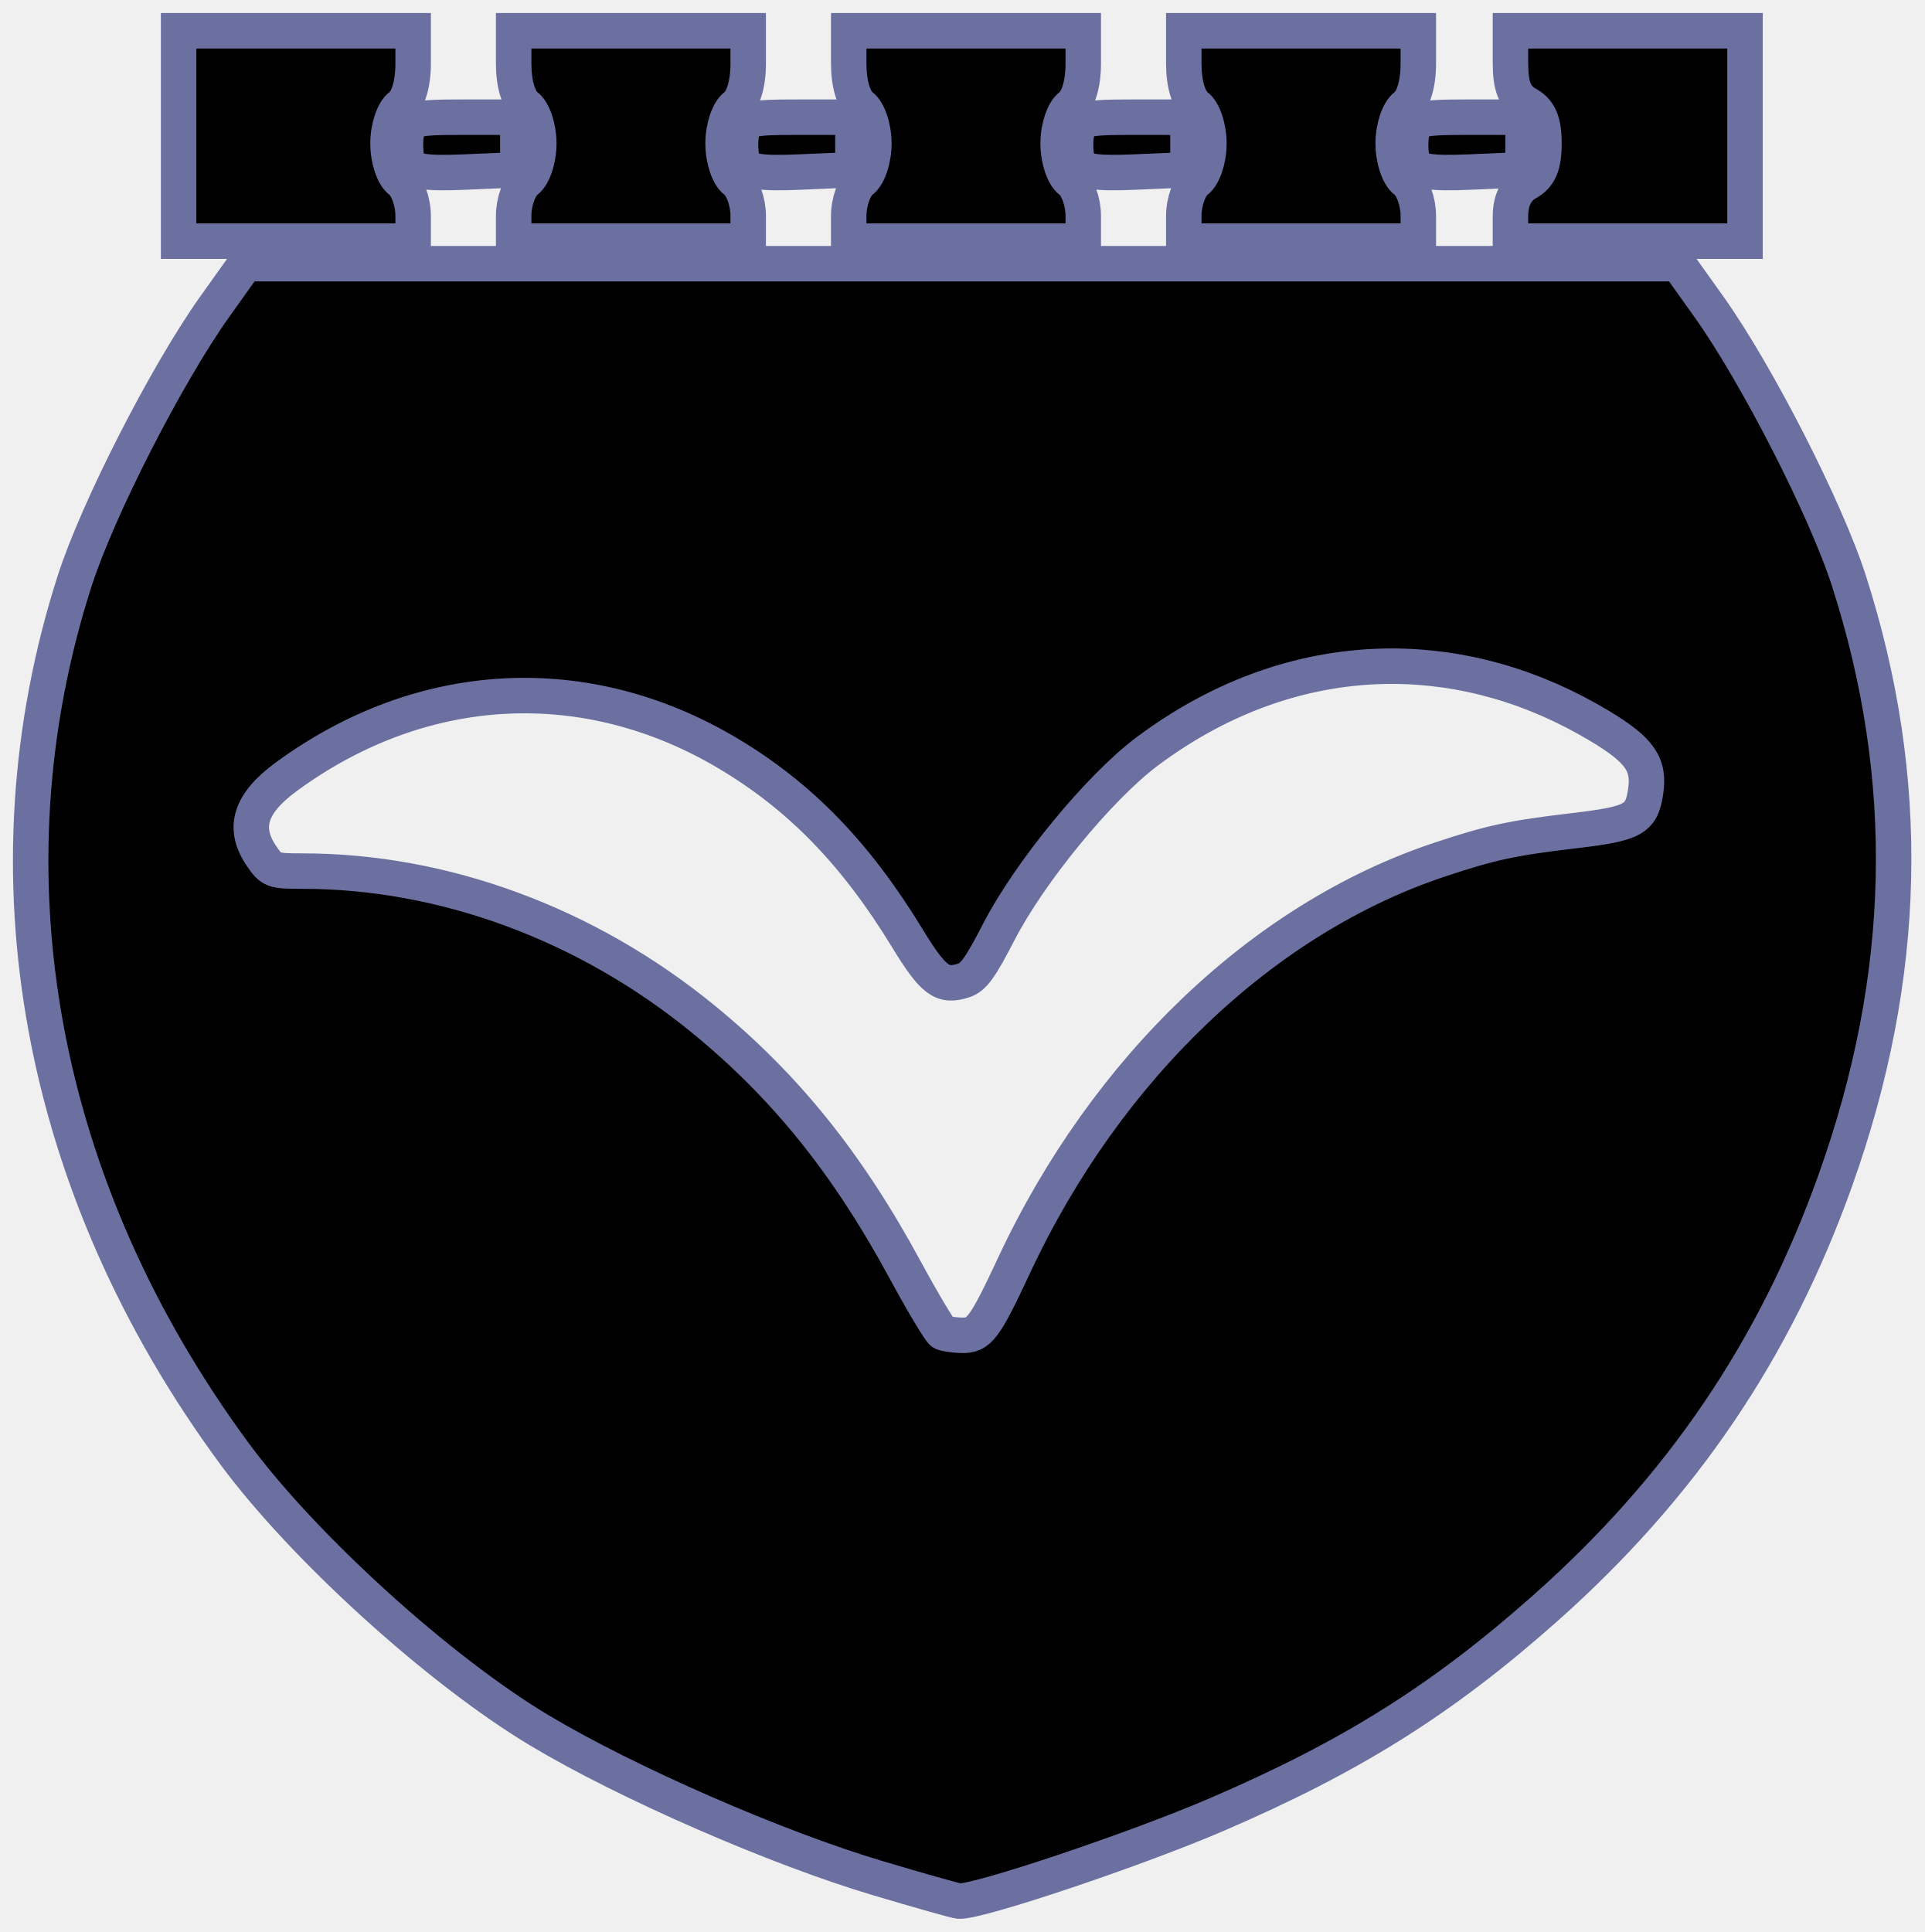
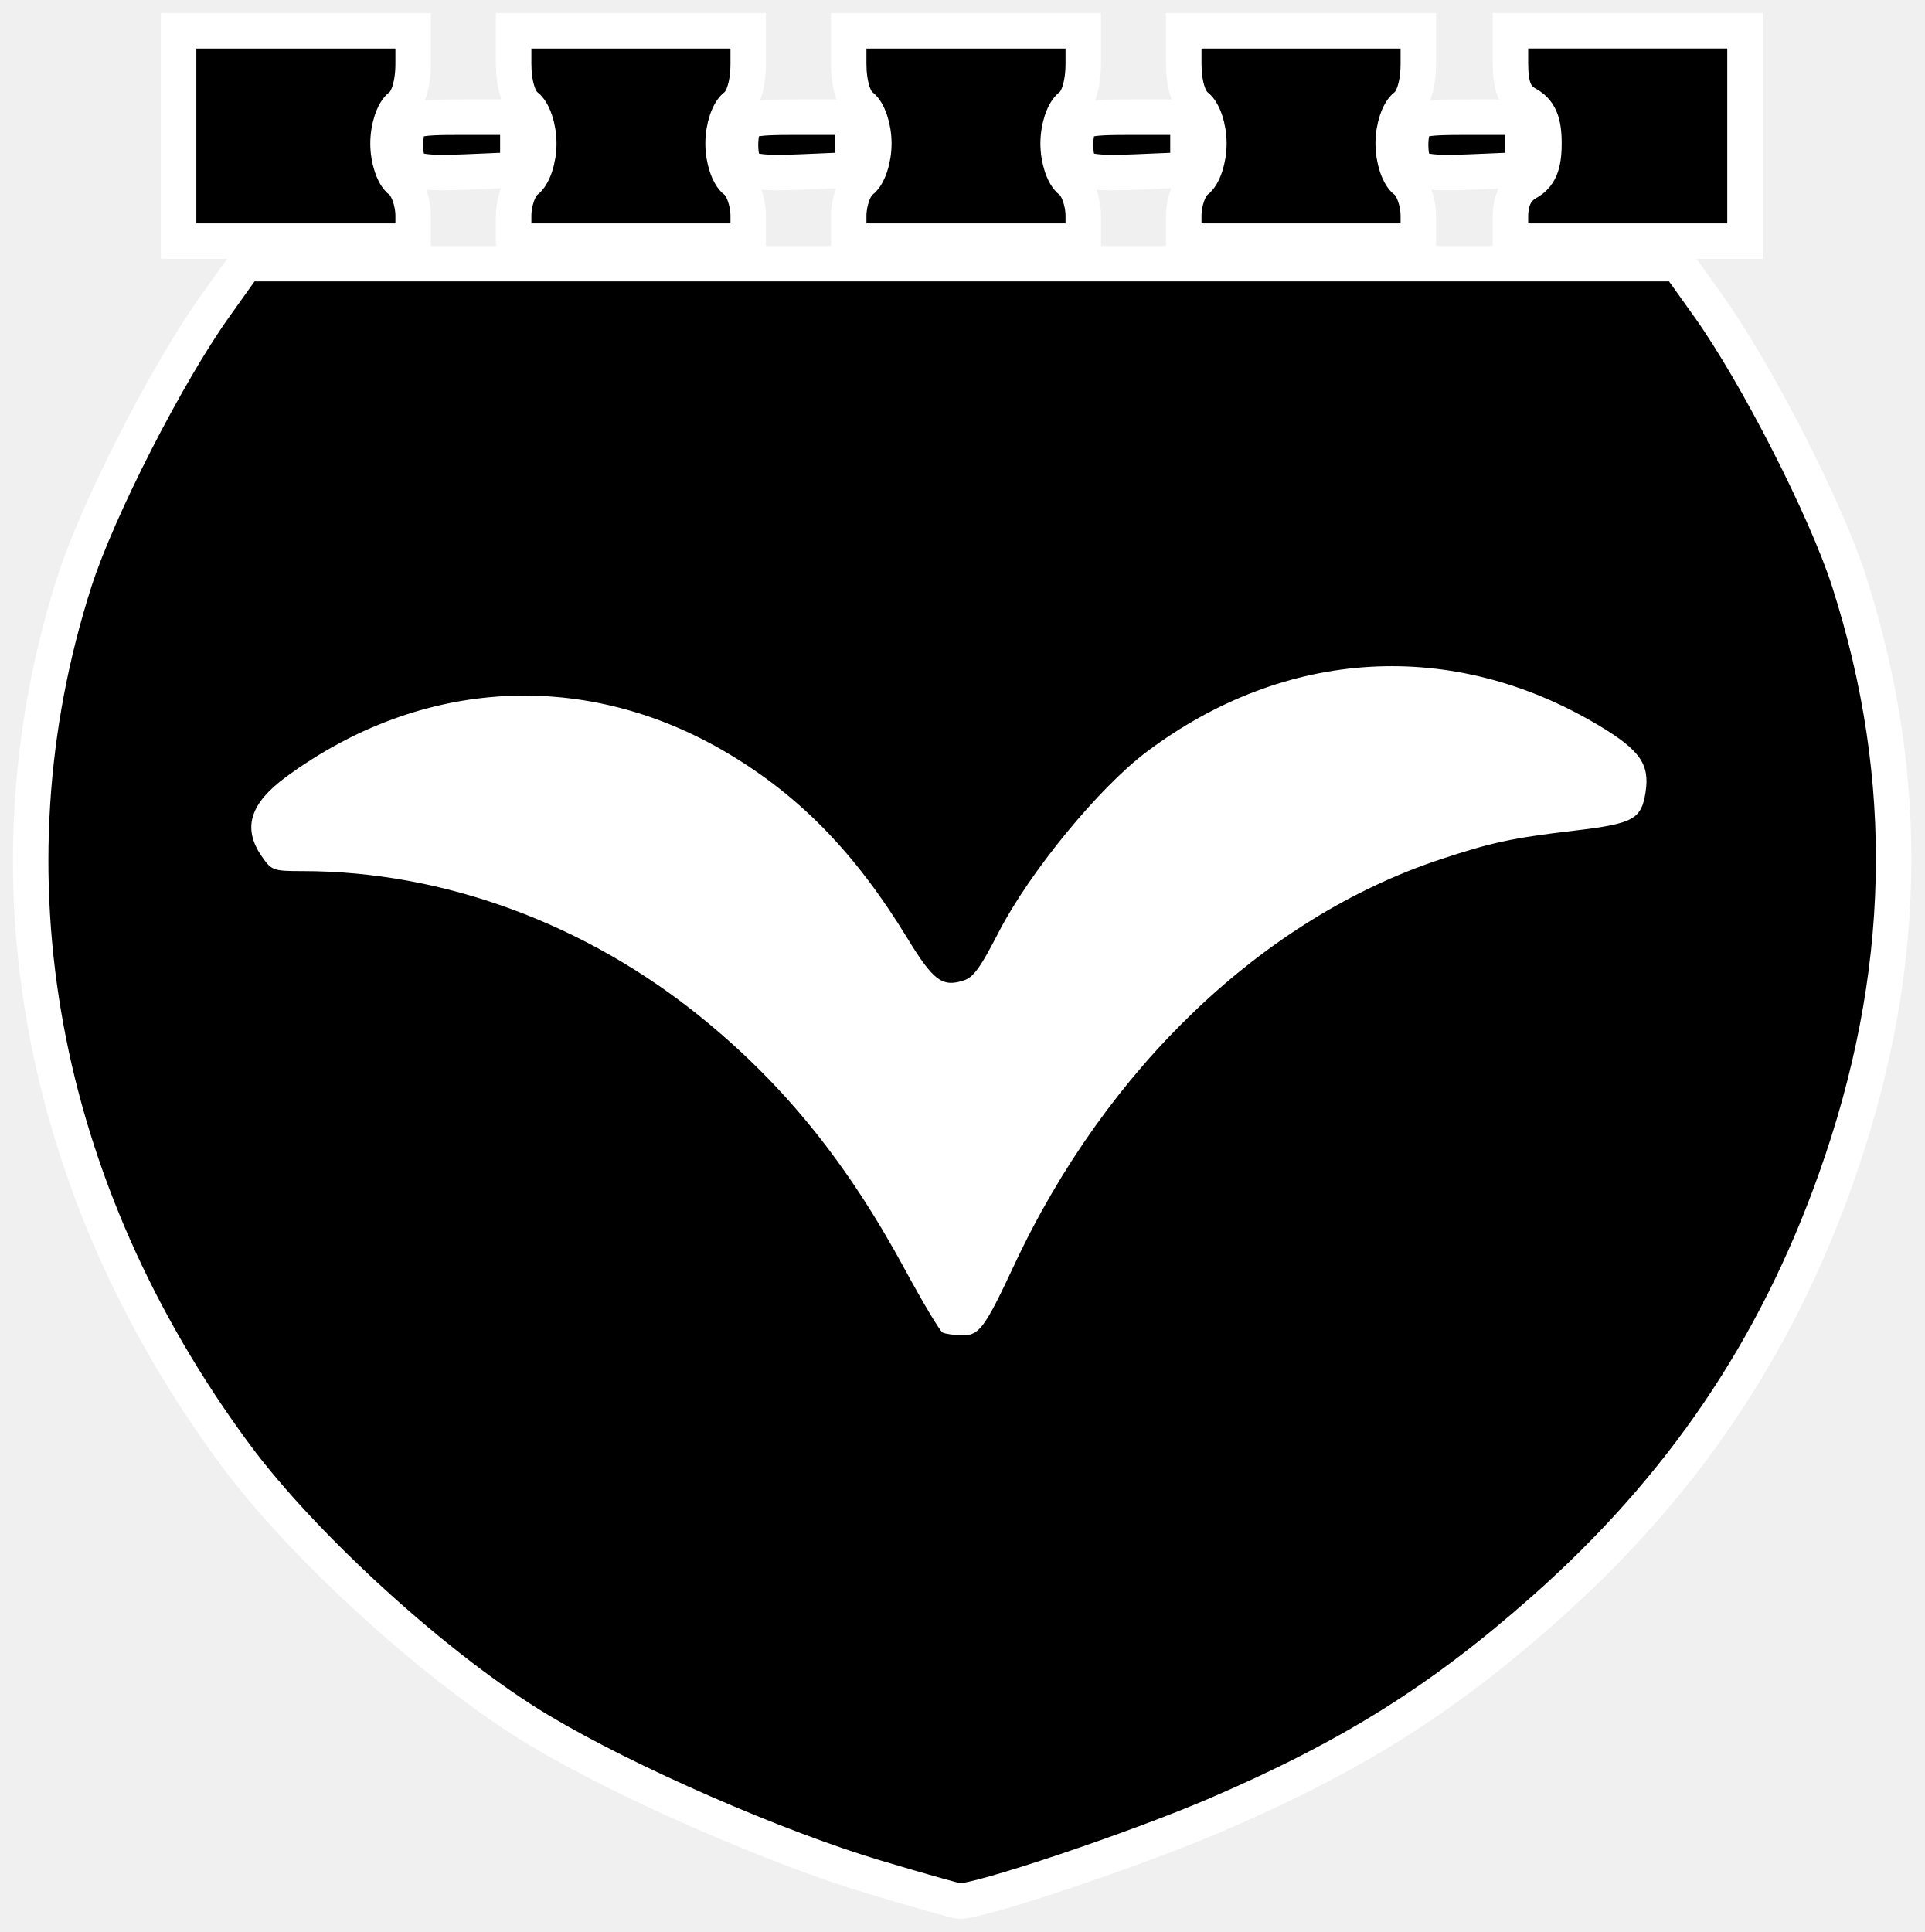
<svg xmlns="http://www.w3.org/2000/svg" width="206.368mm" height="207.193mm" viewBox="0 0 206.368 207.193" version="1.1" id="svg8">
  <defs id="defs2" />
  <g id="layer1" transform="translate(-3.438967,-76.91994)">
-     <path style="fill:#000000;stroke:#6c70a0;stroke-width:14.374;stroke-miterlimit:4;stroke-dasharray:none;stroke-opacity:1" d="M 72.395 12.477 L 72.395 55.109 L 72.395 97.742 L 119.928 97.742 L 167.461 97.742 L 167.461 87.457 C 167.461 81.8 165.17 75.466 162.369 73.381 C 159.497 71.243 157.275 64.604 157.275 58.154 C 157.275 51.705 159.497 45.068 162.369 42.93 C 165.477 40.616 167.461 33.943 167.461 25.809 L 167.461 12.477 L 119.928 12.477 L 72.395 12.477 z M 208.205 12.477 L 208.205 25.809 C 208.205 33.943 210.191 40.616 213.299 42.93 C 216.171 45.068 218.391 51.705 218.391 58.154 C 218.391 64.604 216.171 71.243 213.299 73.381 C 210.498 75.466 208.205 81.8 208.205 87.457 L 208.205 97.742 L 255.738 97.742 L 303.273 97.742 L 303.273 87.457 C 303.273 81.8 300.981 75.466 298.18 73.381 C 295.307 71.243 293.088 64.604 293.088 58.154 C 293.088 51.705 295.307 45.068 298.18 42.93 C 301.287 40.616 303.273 33.943 303.273 25.809 L 303.273 12.477 L 255.738 12.477 L 208.205 12.477 z M 344.018 12.477 L 344.018 25.809 C 344.018 33.943 346.002 40.616 349.109 42.93 C 351.982 45.068 354.203 51.705 354.203 58.154 C 354.203 64.604 351.982 71.243 349.109 73.381 C 346.308 75.466 344.018 81.8 344.018 87.457 L 344.018 97.742 L 391.551 97.742 L 439.084 97.742 L 439.084 87.457 C 439.084 81.8 436.793 75.466 433.992 73.381 C 431.12 71.243 428.898 64.604 428.898 58.154 C 428.898 51.705 431.12 45.068 433.992 42.93 C 437.1 40.616 439.084 33.943 439.084 25.809 L 439.084 12.477 L 391.551 12.477 L 344.018 12.477 z M 479.828 12.477 L 479.828 25.809 C 479.828 33.943 481.814 40.616 484.922 42.93 C 487.794 45.068 490.014 51.705 490.014 58.154 C 490.014 64.604 487.794 71.243 484.922 73.381 C 482.121 75.466 479.828 81.8 479.828 87.457 L 479.828 97.742 L 527.361 97.742 L 574.896 97.742 L 574.896 87.457 C 574.896 81.8 572.604 75.466 569.803 73.381 C 566.93 71.243 564.711 64.604 564.711 58.154 C 564.711 51.705 566.93 45.068 569.803 42.93 C 572.91 40.616 574.896 33.943 574.896 25.809 L 574.896 12.477 L 527.361 12.477 L 479.828 12.477 z M 612.244 12.477 L 612.244 25.449 C 612.244 35.122 613.971 39.386 619.035 42.223 C 623.979 44.992 625.824 49.325 625.824 58.156 C 625.824 66.987 623.979 71.319 619.035 74.088 C 614.501 76.628 612.244 81.189 612.244 87.816 L 612.244 97.742 L 659.777 97.742 L 707.312 97.742 L 707.312 55.109 L 707.312 12.477 L 659.777 12.477 L 612.244 12.477 z M 187.834 47.498 C 167.327 47.498 165.685 47.998 164.646 54.57 C 164.032 58.461 164.394 63.666 165.451 66.137 C 166.924 69.578 172.35 70.416 188.639 69.721 L 209.902 68.814 L 209.902 58.156 L 209.902 47.498 L 187.834 47.498 z M 323.645 47.498 C 303.137 47.498 301.497 47.998 300.459 54.57 C 299.844 58.461 300.207 63.666 301.264 66.137 C 302.736 69.578 308.16 70.416 324.449 69.721 L 345.715 68.814 L 345.715 58.156 L 345.715 47.498 L 323.645 47.498 z M 459.457 47.498 C 438.95 47.498 437.308 47.998 436.27 54.57 C 435.655 58.461 436.017 63.666 437.074 66.137 C 438.547 69.578 443.973 70.416 460.262 69.721 L 481.525 68.814 L 481.525 58.156 L 481.525 47.498 L 459.457 47.498 z M 595.268 47.498 C 574.76 47.498 573.118 47.998 572.08 54.57 C 571.466 58.461 571.83 63.666 572.887 66.137 C 574.359 69.578 579.783 70.416 596.072 69.721 L 617.338 68.814 L 617.338 58.156 L 617.338 47.498 L 595.268 47.498 z M 99.473 106.879 L 87.139 124.172 C 67.657 151.486 39.573 206.441 30.25 235.492 C -7.778 353.996 15.607 481.517 95.145 589.355 C 123.045 627.183 178.025 677.052 218.645 701.375 C 254.044 722.573 314.612 749.018 355.9 761.303 C 372.707 766.303 387.465 770.47 388.697 770.562 C 396.263 771.13 460.387 749.608 493.156 735.504 C 547.836 711.969 584.583 688.901 626.227 651.967 C 681.585 602.869 719.448 547.038 743.945 478.391 C 773.49 395.599 775.295 316.014 749.455 235.492 C 740.132 206.441 712.05 151.486 692.568 124.172 L 680.234 106.879 L 389.854 106.879 L 99.473 106.879 z M 564.273 270.021 C 592.788 270.045 621.42 278.062 648.285 294.182 C 664.731 304.05 668.741 309.794 667.018 321.018 C 665.311 332.133 662.12 333.858 637.975 336.711 C 612.851 339.679 604.457 341.484 583.611 348.408 C 512.174 372.136 448.505 432.785 411.129 512.711 C 399.042 538.558 396.885 541.433 389.73 541.24 C 386.605 541.157 383.165 540.652 382.086 540.119 C 381.007 539.586 374.125 528.079 366.793 514.549 C 343.438 471.451 318.224 440.156 284.961 412.982 C 237.8 374.456 179.869 353.08 122.615 353.08 C 110.716 353.08 110.044 352.838 106.098 347.107 C 98.174 335.603 101.27 325.645 116.156 314.752 C 171.066 274.571 237.57 271.099 295.141 305.406 C 324.382 322.832 346.796 345.923 367.688 380.145 C 378.287 397.507 381.891 400.224 390.59 397.414 C 394.581 396.125 397.338 392.329 404.797 377.846 C 417.331 353.508 445.483 319.214 464.861 304.678 C 495.616 281.608 529.859 269.993 564.273 270.021 z " transform="matrix(0.2645833,0,0,0.2645833,3.438967,76.91994)" id="path903" />
+     <path style="fill:#000000;stroke:#ffffff;stroke-width:3.803;stroke-miterlimit:4;stroke-dasharray:none;stroke-opacity:1" d="M 97.604,278.348 C 86.68,275.097 70.655,268.101 61.288,262.492 50.541,256.057 35.995,242.862 28.613,232.854 7.569,204.321 1.381,170.582 11.443,139.227 c 2.467,-7.687 9.897,-22.227 15.052,-29.454 l 3.263,-4.575 h 76.83 76.83 l 3.263,4.575 c 5.154,7.227 12.585,21.767 15.052,29.454 6.837,21.305 6.359,42.362 -1.458,64.267 -6.482,18.163 -16.5,32.935 -31.147,45.925 -11.018,9.772 -20.74,15.876 -35.208,22.102 -8.67,3.732 -25.636,9.426 -27.638,9.276 -0.326,-0.024 -4.231,-1.127 -8.678,-2.45 z M 22.593,91.501 V 80.221 h 12.577 12.577 v 3.527 c 0,2.152 -0.525,3.918 -1.348,4.53 -0.76,0.566 -1.347,2.322 -1.347,4.029 0,1.706 0.587,3.463 1.347,4.029 0.741,0.552 1.348,2.228 1.348,3.724 v 2.721 h -12.577 -12.577 z m 35.933,8.559 c 0,-1.497 0.606,-3.173 1.348,-3.724 0.76,-0.566 1.348,-2.322 1.348,-4.029 0,-1.706 -0.588,-3.463 -1.348,-4.029 -0.822,-0.612 -1.348,-2.378 -1.348,-4.53 v -3.527 h 12.577 12.577 v 3.527 c 0,2.152 -0.525,3.918 -1.348,4.53 -0.76,0.566 -1.348,2.322 -1.348,4.029 0,1.706 0.587,3.463 1.348,4.029 0.741,0.552 1.348,2.228 1.348,3.724 v 2.721 h -12.577 -12.577 z m 35.933,0 c 0,-1.497 0.606,-3.173 1.347,-3.724 0.76,-0.566 1.348,-2.322 1.348,-4.029 0,-1.706 -0.587,-3.463 -1.348,-4.029 -0.822,-0.612 -1.347,-2.378 -1.347,-4.53 v -3.527 h 12.577 12.577 v 3.527 c 0,2.152 -0.525,3.918 -1.347,4.53 -0.76,0.566 -1.348,2.322 -1.348,4.029 0,1.706 0.587,3.463 1.348,4.029 0.741,0.552 1.347,2.228 1.347,3.724 v 2.721 H 107.037 94.46 Z m 35.933,0 c 0,-1.497 0.606,-3.173 1.348,-3.724 0.76,-0.566 1.347,-2.322 1.347,-4.029 0,-1.706 -0.588,-3.463 -1.347,-4.029 -0.822,-0.612 -1.348,-2.378 -1.348,-4.53 v -3.527 h 12.577 12.577 v 3.527 c 0,2.152 -0.525,3.918 -1.348,4.53 -0.76,0.566 -1.347,2.322 -1.347,4.029 0,1.706 0.588,3.463 1.347,4.029 0.741,0.552 1.348,2.228 1.348,3.724 v 2.721 h -12.577 -12.577 z m 35.035,0.095 c 0,-1.754 0.597,-2.961 1.797,-3.633 1.308,-0.733 1.797,-1.879 1.797,-4.216 0,-2.337 -0.489,-3.483 -1.797,-4.216 -1.34,-0.75 -1.797,-1.879 -1.797,-4.438 v -3.432 h 12.577 12.577 v 11.28 11.28 h -12.577 -12.577 z M 47.215,94.418 c -0.28,-0.654 -0.376,-2.031 -0.213,-3.06 0.275,-1.739 0.709,-1.871 6.135,-1.871 h 5.839 v 2.82 2.82 l -5.626,0.24 c -4.31,0.184 -5.745,-0.038 -6.135,-0.949 z m 35.933,0 c -0.28,-0.654 -0.376,-2.031 -0.213,-3.06 0.275,-1.739 0.709,-1.871 6.135,-1.871 h 5.839 v 2.82 2.82 l -5.626,0.24 c -4.31,0.184 -5.745,-0.038 -6.135,-0.949 z m 35.933,0 c -0.28,-0.654 -0.376,-2.031 -0.213,-3.06 0.275,-1.739 0.709,-1.871 6.135,-1.871 h 5.839 v 2.82 2.82 l -5.626,0.24 c -4.31,0.184 -5.745,-0.038 -6.135,-0.949 z m 35.933,0 c -0.28,-0.654 -0.376,-2.031 -0.213,-3.06 0.275,-1.739 0.709,-1.871 6.135,-1.871 h 5.839 v 2.82 2.82 l -5.626,0.24 c -4.31,0.184 -5.745,-0.038 -6.135,-0.949 z" id="path903" />
+     <path style="fill:#ffffff;fill-opacity:1;stroke-width:0.465" d="m 104.533,219.826 c -0.286,-0.141 -2.107,-3.186 -4.046,-6.765 C 94.307,201.658 87.636,193.378 78.835,186.188 66.357,175.995 51.029,170.339 35.881,170.339 c -3.148,0 -3.326,-0.064 -4.37,-1.58 -2.097,-3.044 -1.278,-5.678 2.661,-8.56 14.528,-10.631 32.124,-11.55 47.357,-2.473 7.737,4.61 13.667,10.72 19.195,19.774 2.804,4.594 3.758,5.313 6.059,4.569 1.056,-0.341 1.785,-1.346 3.759,-5.178 3.316,-6.439 10.765,-15.513 15.892,-19.359 14.879,-11.161 32.844,-12.189 48.531,-2.777 4.351,2.611 5.412,4.131 4.956,7.1 -0.452,2.941 -1.296,3.397 -7.685,4.152 -6.647,0.785 -8.868,1.263 -14.384,3.095 -18.901,6.278 -35.747,22.325 -45.636,43.472 -3.198,6.839 -3.769,7.599 -5.662,7.548 -0.827,-0.022 -1.737,-0.156 -2.023,-0.297 z" id="path5861-9" />
  </g>
</svg>
